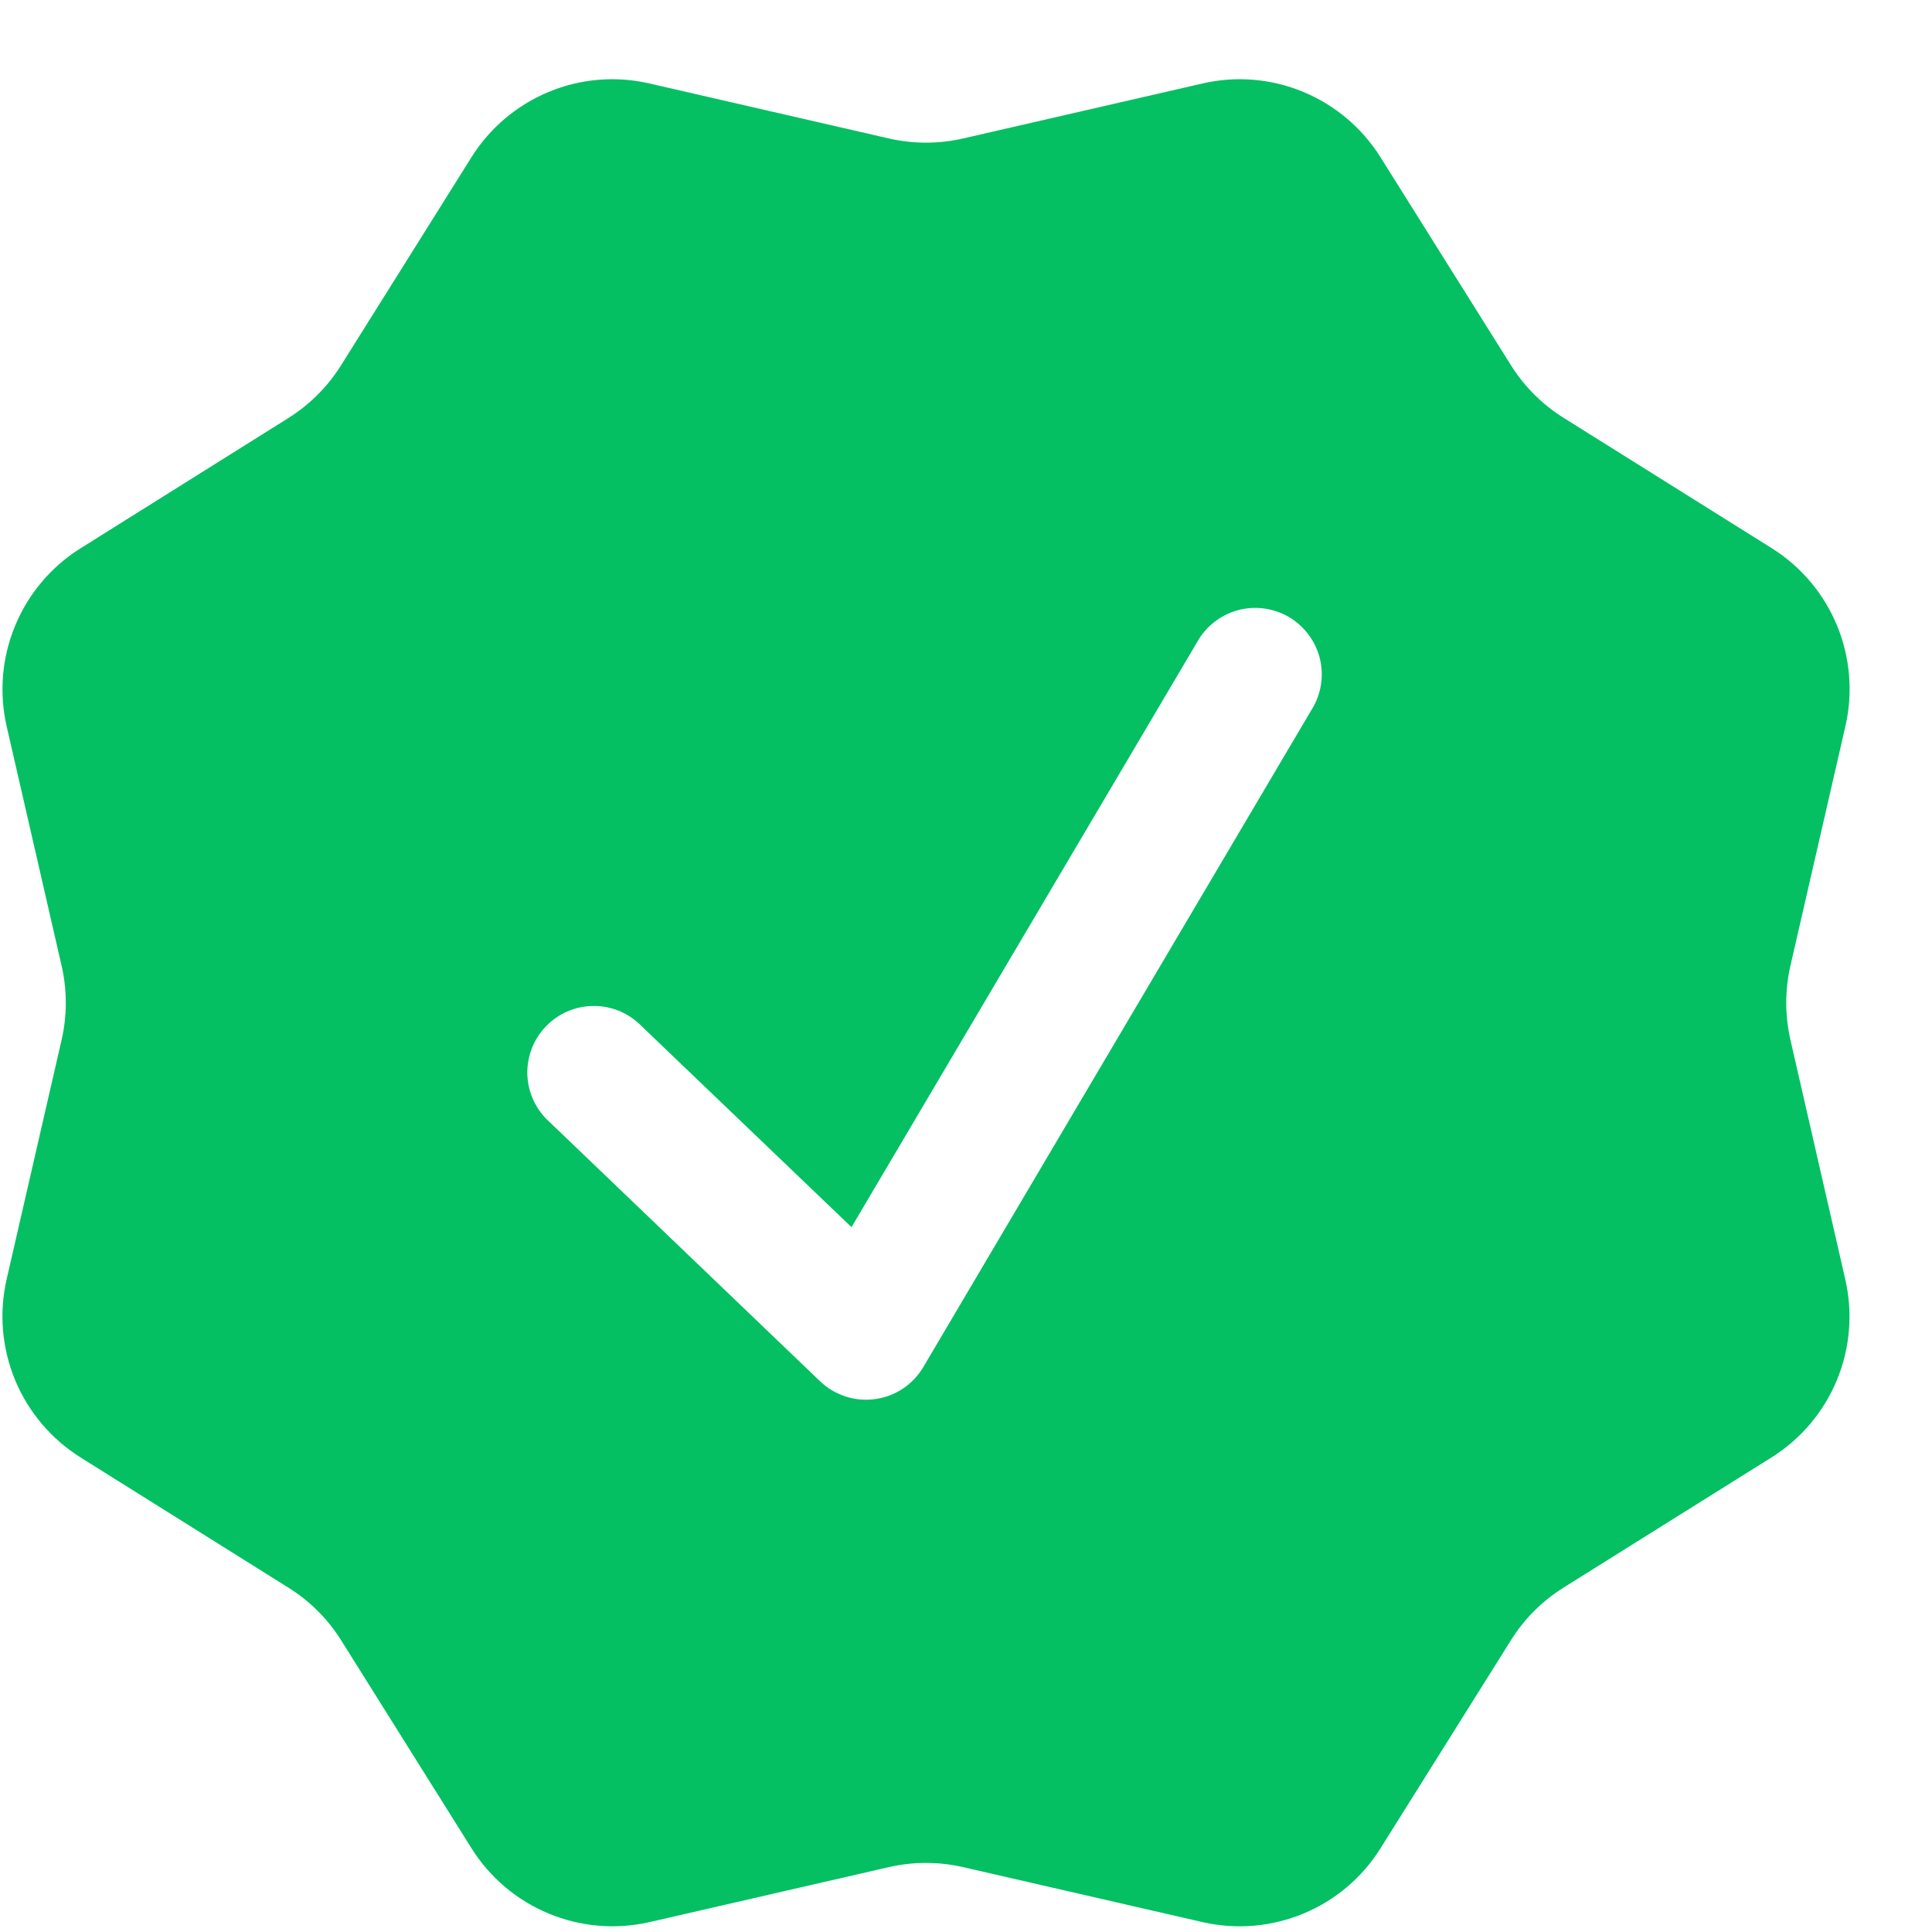
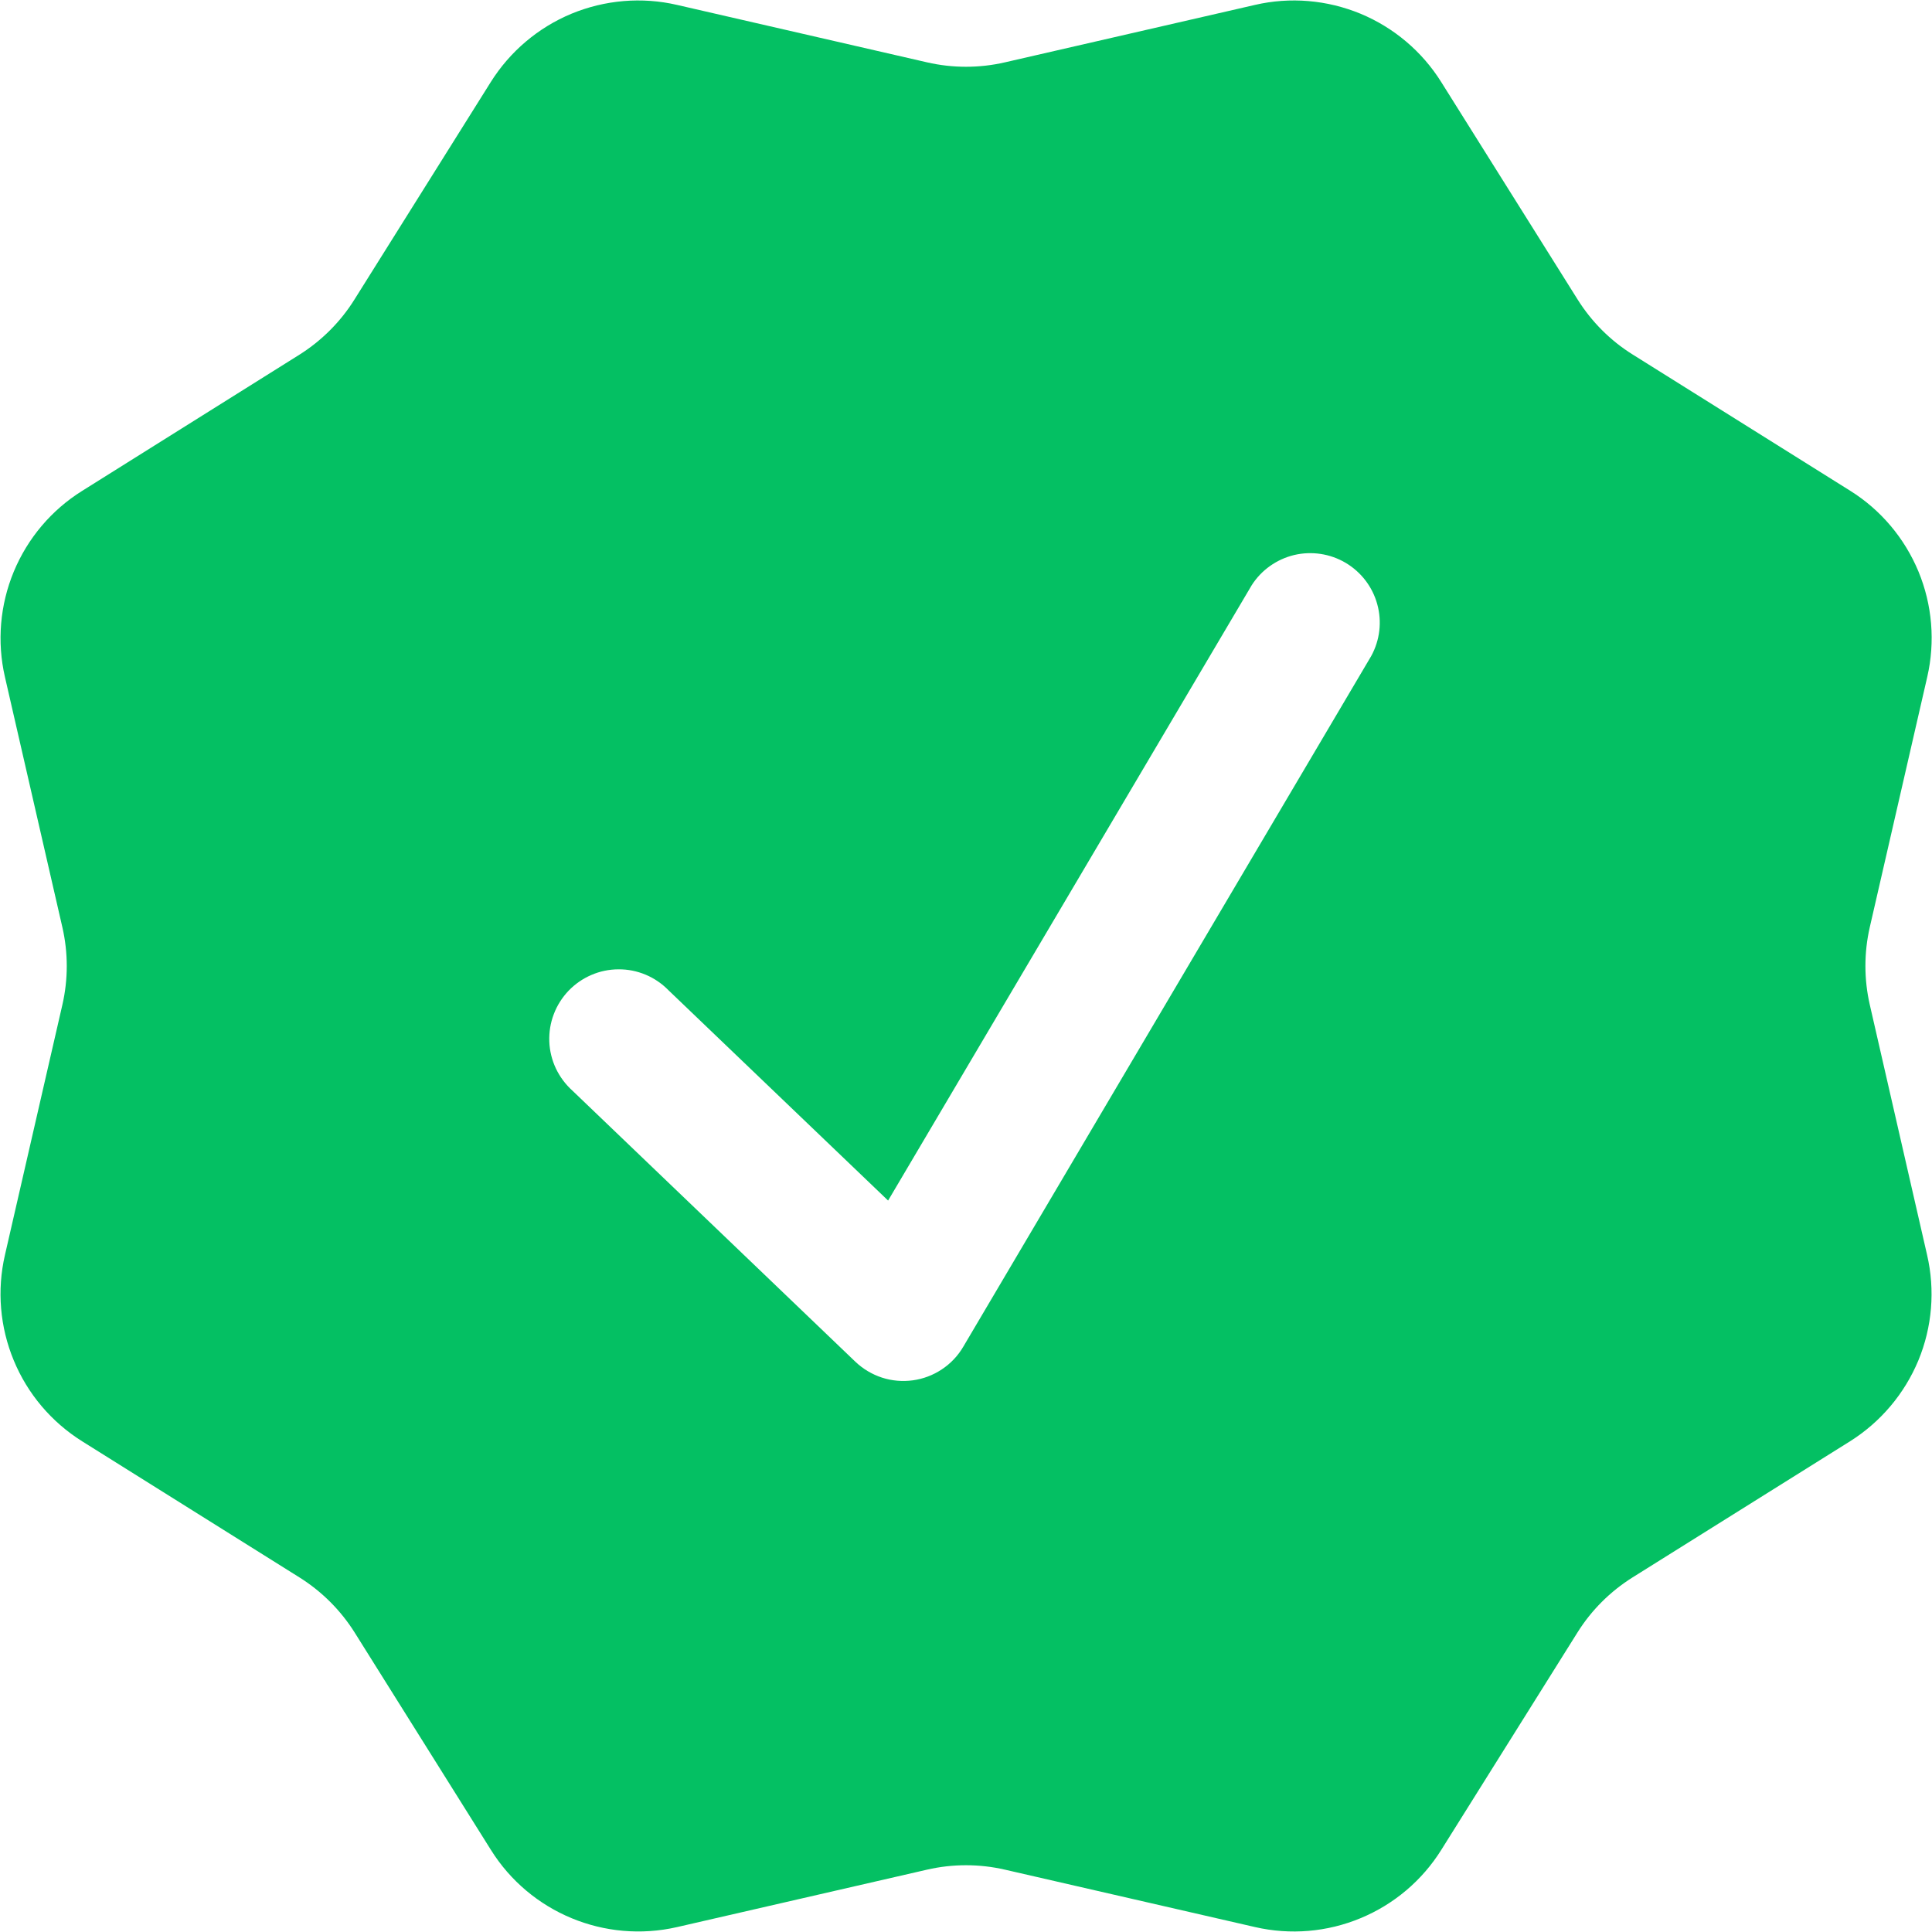
- <svg xmlns="http://www.w3.org/2000/svg" width="23" height="23" viewBox="0 0 23 23" fill="none">
-   <path fill-rule="evenodd" clip-rule="evenodd" d="M16.435 1.873C16.217 1.524 15.895 1.252 15.515 1.094C15.135 0.936 14.715 0.901 14.314 0.994L11.467 1.648C11.175 1.715 10.872 1.715 10.58 1.648L7.733 0.994C7.332 0.901 6.912 0.936 6.532 1.094C6.152 1.252 5.83 1.524 5.612 1.873L4.06 4.349C3.902 4.602 3.688 4.816 3.434 4.976L0.958 6.528C0.61 6.746 0.338 7.067 0.181 7.447C0.023 7.826 -0.012 8.245 0.079 8.646L0.733 11.496C0.8 11.787 0.8 12.09 0.733 12.381L0.079 15.229C-0.013 15.63 0.023 16.05 0.18 16.43C0.338 16.81 0.61 17.131 0.958 17.35L3.434 18.901C3.688 19.06 3.902 19.273 4.061 19.527L5.613 22.003C6.06 22.717 6.912 23.07 7.733 22.882L10.58 22.228C10.872 22.161 11.175 22.161 11.467 22.228L14.315 22.882C14.716 22.974 15.136 22.939 15.516 22.781C15.896 22.624 16.217 22.352 16.435 22.003L17.987 19.527C18.145 19.273 18.359 19.06 18.612 18.901L21.09 17.35C21.439 17.131 21.711 16.809 21.868 16.429C22.025 16.049 22.06 15.629 21.967 15.228L21.315 12.381C21.248 12.089 21.248 11.786 21.315 11.495L21.969 8.646C22.061 8.245 22.026 7.826 21.869 7.446C21.712 7.066 21.44 6.744 21.092 6.526L18.614 4.974C18.361 4.816 18.147 4.602 17.988 4.349L16.435 1.873ZM15.639 8.407C15.737 8.227 15.761 8.016 15.707 7.818C15.652 7.621 15.523 7.452 15.347 7.347C15.17 7.243 14.96 7.211 14.761 7.258C14.561 7.306 14.388 7.429 14.277 7.601L10.137 14.609L7.637 12.215C7.562 12.139 7.474 12.078 7.376 12.037C7.278 11.996 7.172 11.975 7.066 11.976C6.96 11.976 6.855 11.998 6.757 12.04C6.659 12.082 6.571 12.143 6.498 12.22C6.424 12.297 6.367 12.387 6.329 12.487C6.292 12.586 6.274 12.692 6.278 12.799C6.283 12.905 6.308 13.009 6.354 13.105C6.399 13.201 6.463 13.287 6.543 13.358L9.763 16.444C9.849 16.526 9.953 16.588 10.066 16.625C10.18 16.662 10.3 16.672 10.418 16.656C10.537 16.64 10.649 16.597 10.749 16.531C10.848 16.465 10.931 16.377 10.992 16.274L15.639 8.407Z" fill="#04C063" />
+ <svg xmlns="http://www.w3.org/2000/svg" width="22" height="22" viewBox="0 0 22 22" fill="none">
+   <path fill-rule="evenodd" clip-rule="evenodd" d="M16.412 0.935C16.194 0.586 15.872 0.314 15.492 0.156C15.111 -0.001 14.691 -0.037 14.29 0.056L11.443 0.71C11.152 0.777 10.848 0.777 10.557 0.71L7.71 0.056C7.309 -0.037 6.889 -0.001 6.508 0.156C6.128 0.314 5.807 0.586 5.588 0.935L4.036 3.411C3.878 3.664 3.664 3.878 3.411 4.038L0.935 5.59C0.586 5.808 0.315 6.129 0.157 6.509C-0 6.888 -0.036 7.307 0.056 7.708L0.71 10.558C0.777 10.849 0.777 11.152 0.71 11.443L0.056 14.292C-0.036 14.692 -0.001 15.112 0.157 15.492C0.314 15.872 0.586 16.193 0.935 16.412L3.411 17.963C3.664 18.122 3.878 18.335 4.038 18.589L5.59 21.065C6.036 21.779 6.888 22.132 7.71 21.944L10.557 21.29C10.848 21.223 11.152 21.223 11.443 21.29L14.292 21.944C14.693 22.036 15.112 22.001 15.492 21.843C15.872 21.686 16.194 21.414 16.412 21.065L17.963 18.589C18.122 18.335 18.336 18.122 18.589 17.963L21.067 16.412C21.415 16.193 21.687 15.871 21.845 15.491C22.002 15.111 22.037 14.691 21.944 14.29L21.292 11.443C21.225 11.151 21.225 10.848 21.292 10.556L21.946 7.708C22.038 7.307 22.003 6.888 21.846 6.508C21.688 6.128 21.417 5.806 21.068 5.588L18.59 4.036C18.337 3.878 18.124 3.664 17.965 3.411L16.412 0.935ZM15.615 7.469C15.713 7.289 15.738 7.078 15.683 6.88C15.629 6.683 15.5 6.514 15.323 6.409C15.147 6.305 14.937 6.273 14.737 6.32C14.538 6.368 14.364 6.491 14.254 6.663L10.113 13.671L7.613 11.277C7.539 11.201 7.45 11.14 7.352 11.099C7.254 11.058 7.149 11.037 7.043 11.038C6.936 11.038 6.831 11.06 6.734 11.102C6.636 11.144 6.548 11.205 6.474 11.282C6.401 11.359 6.343 11.45 6.306 11.549C6.268 11.648 6.251 11.754 6.255 11.861C6.259 11.967 6.285 12.071 6.33 12.167C6.376 12.263 6.44 12.349 6.519 12.42L9.74 15.506C9.826 15.588 9.93 15.65 10.043 15.687C10.156 15.724 10.277 15.734 10.395 15.718C10.513 15.702 10.626 15.659 10.725 15.593C10.825 15.527 10.908 15.439 10.968 15.337L15.615 7.469Z" fill="#04C063" />
</svg>
